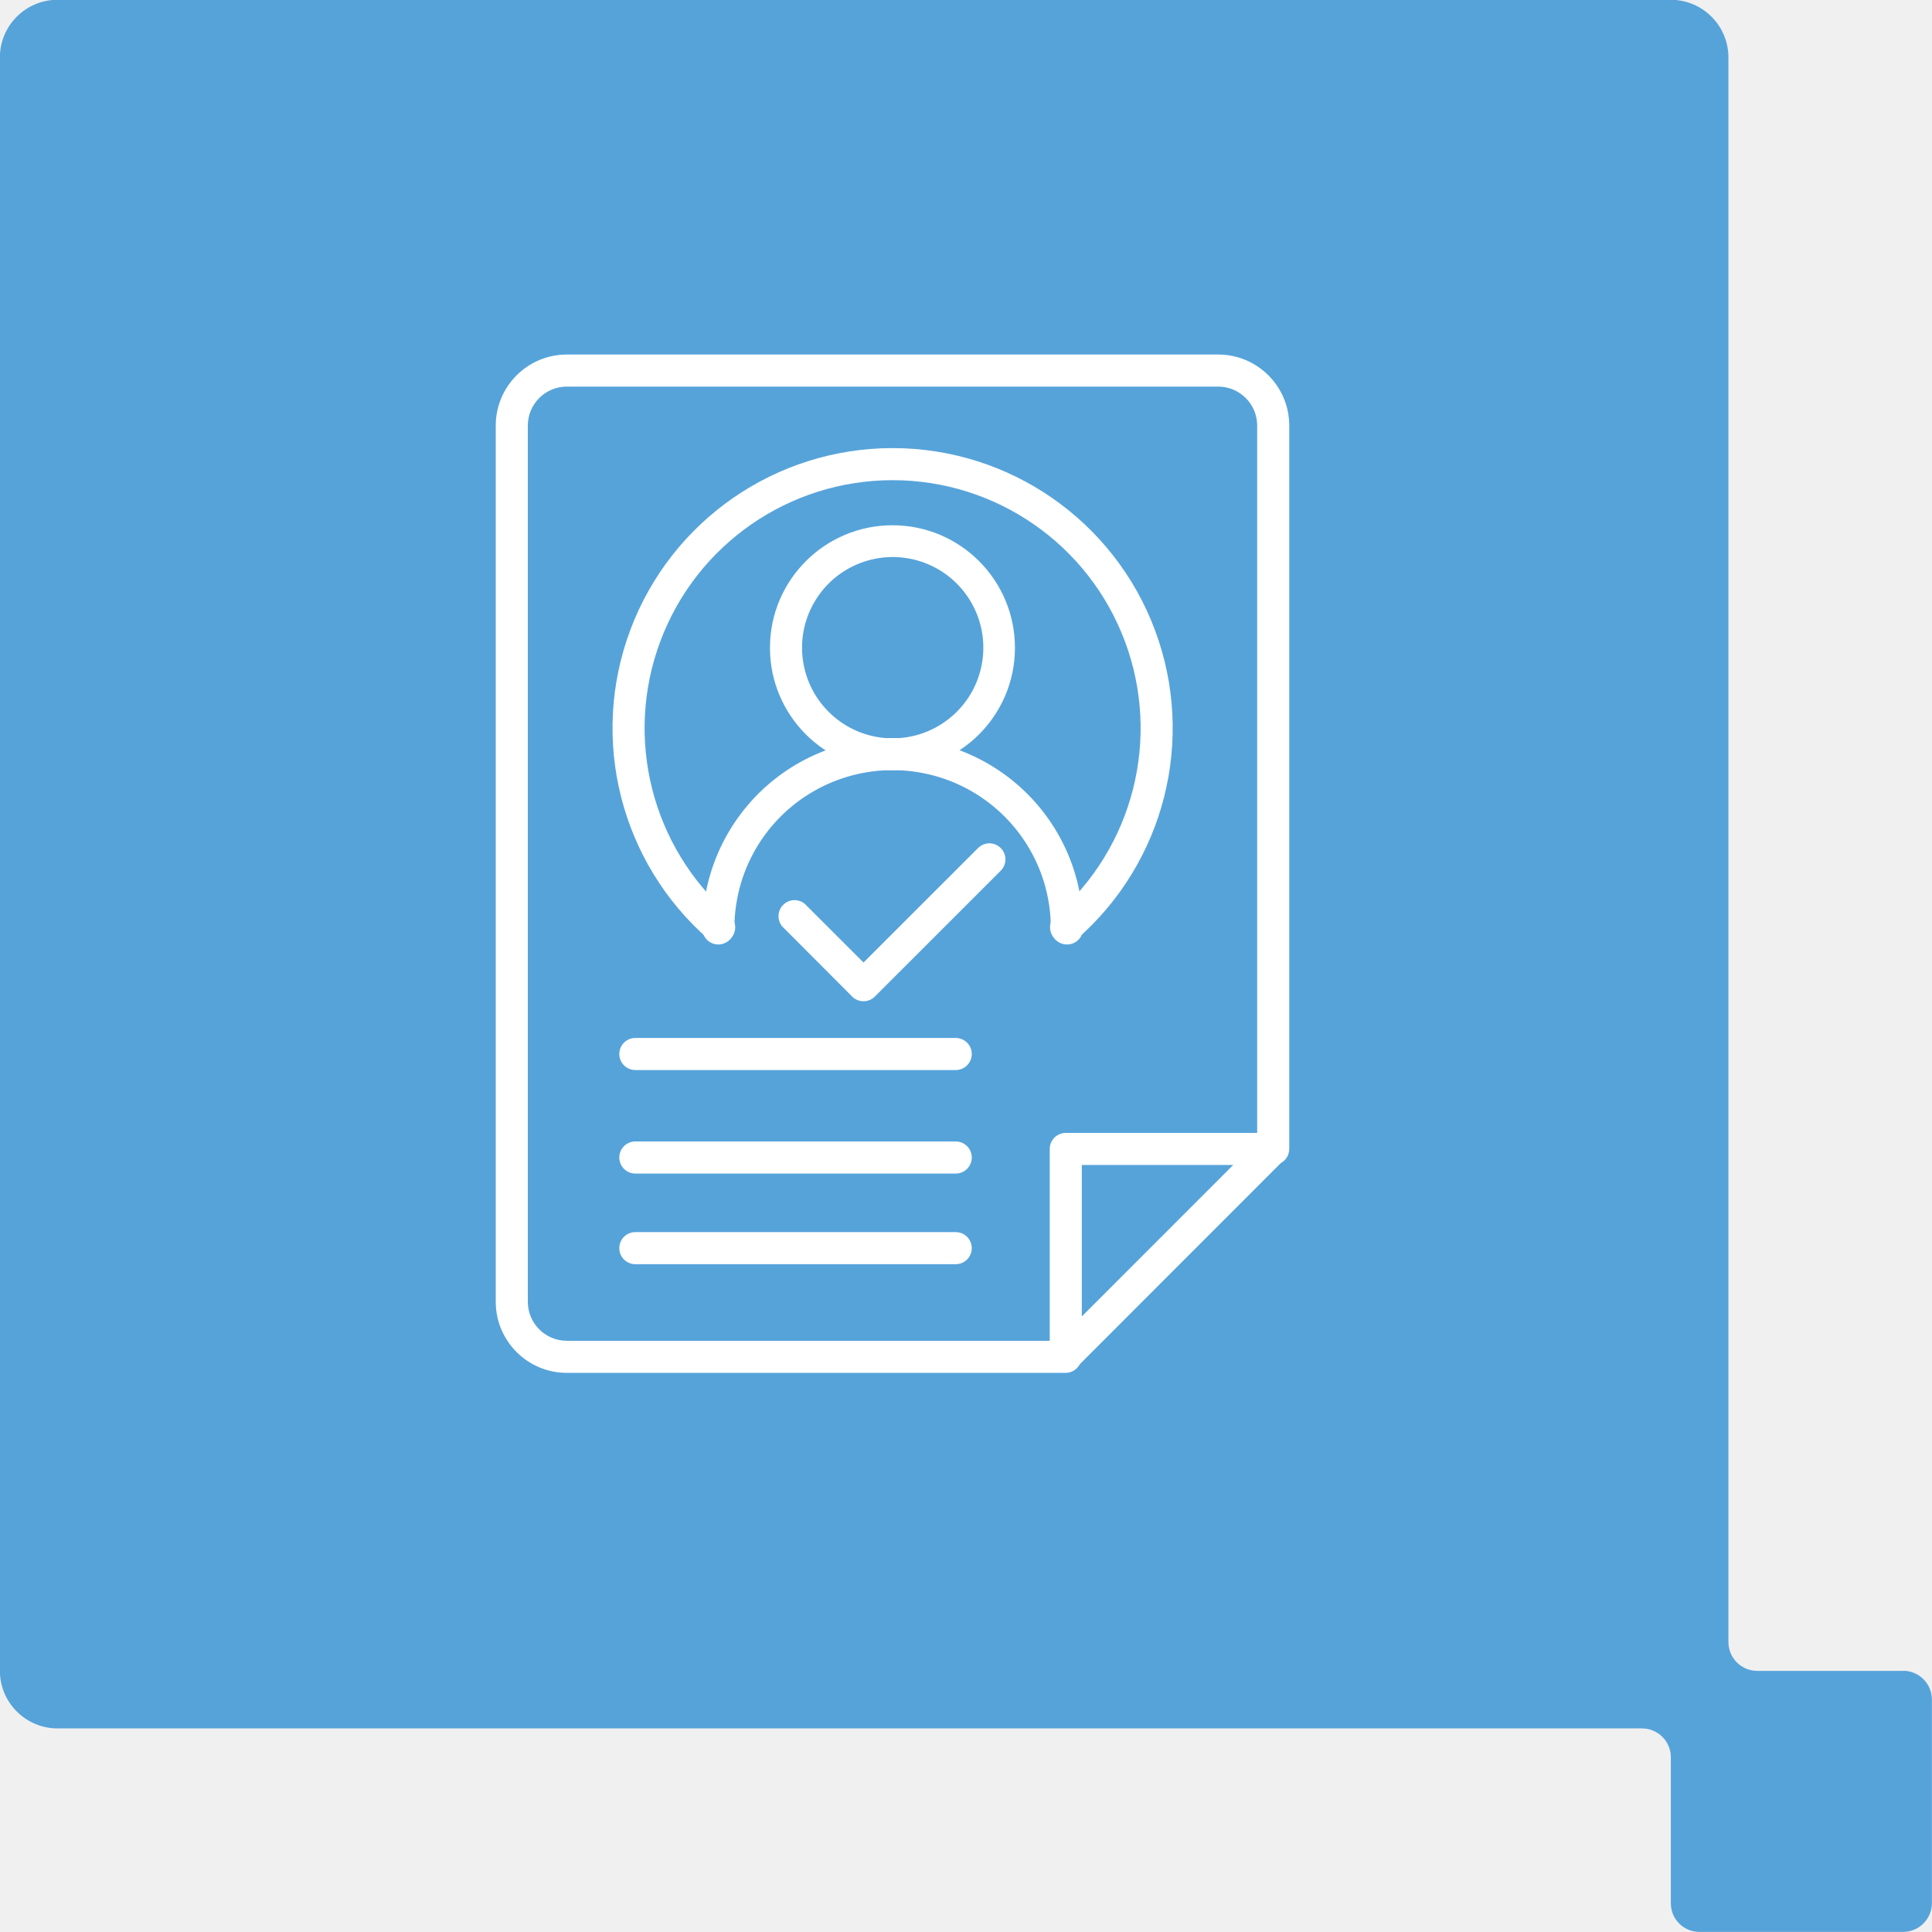
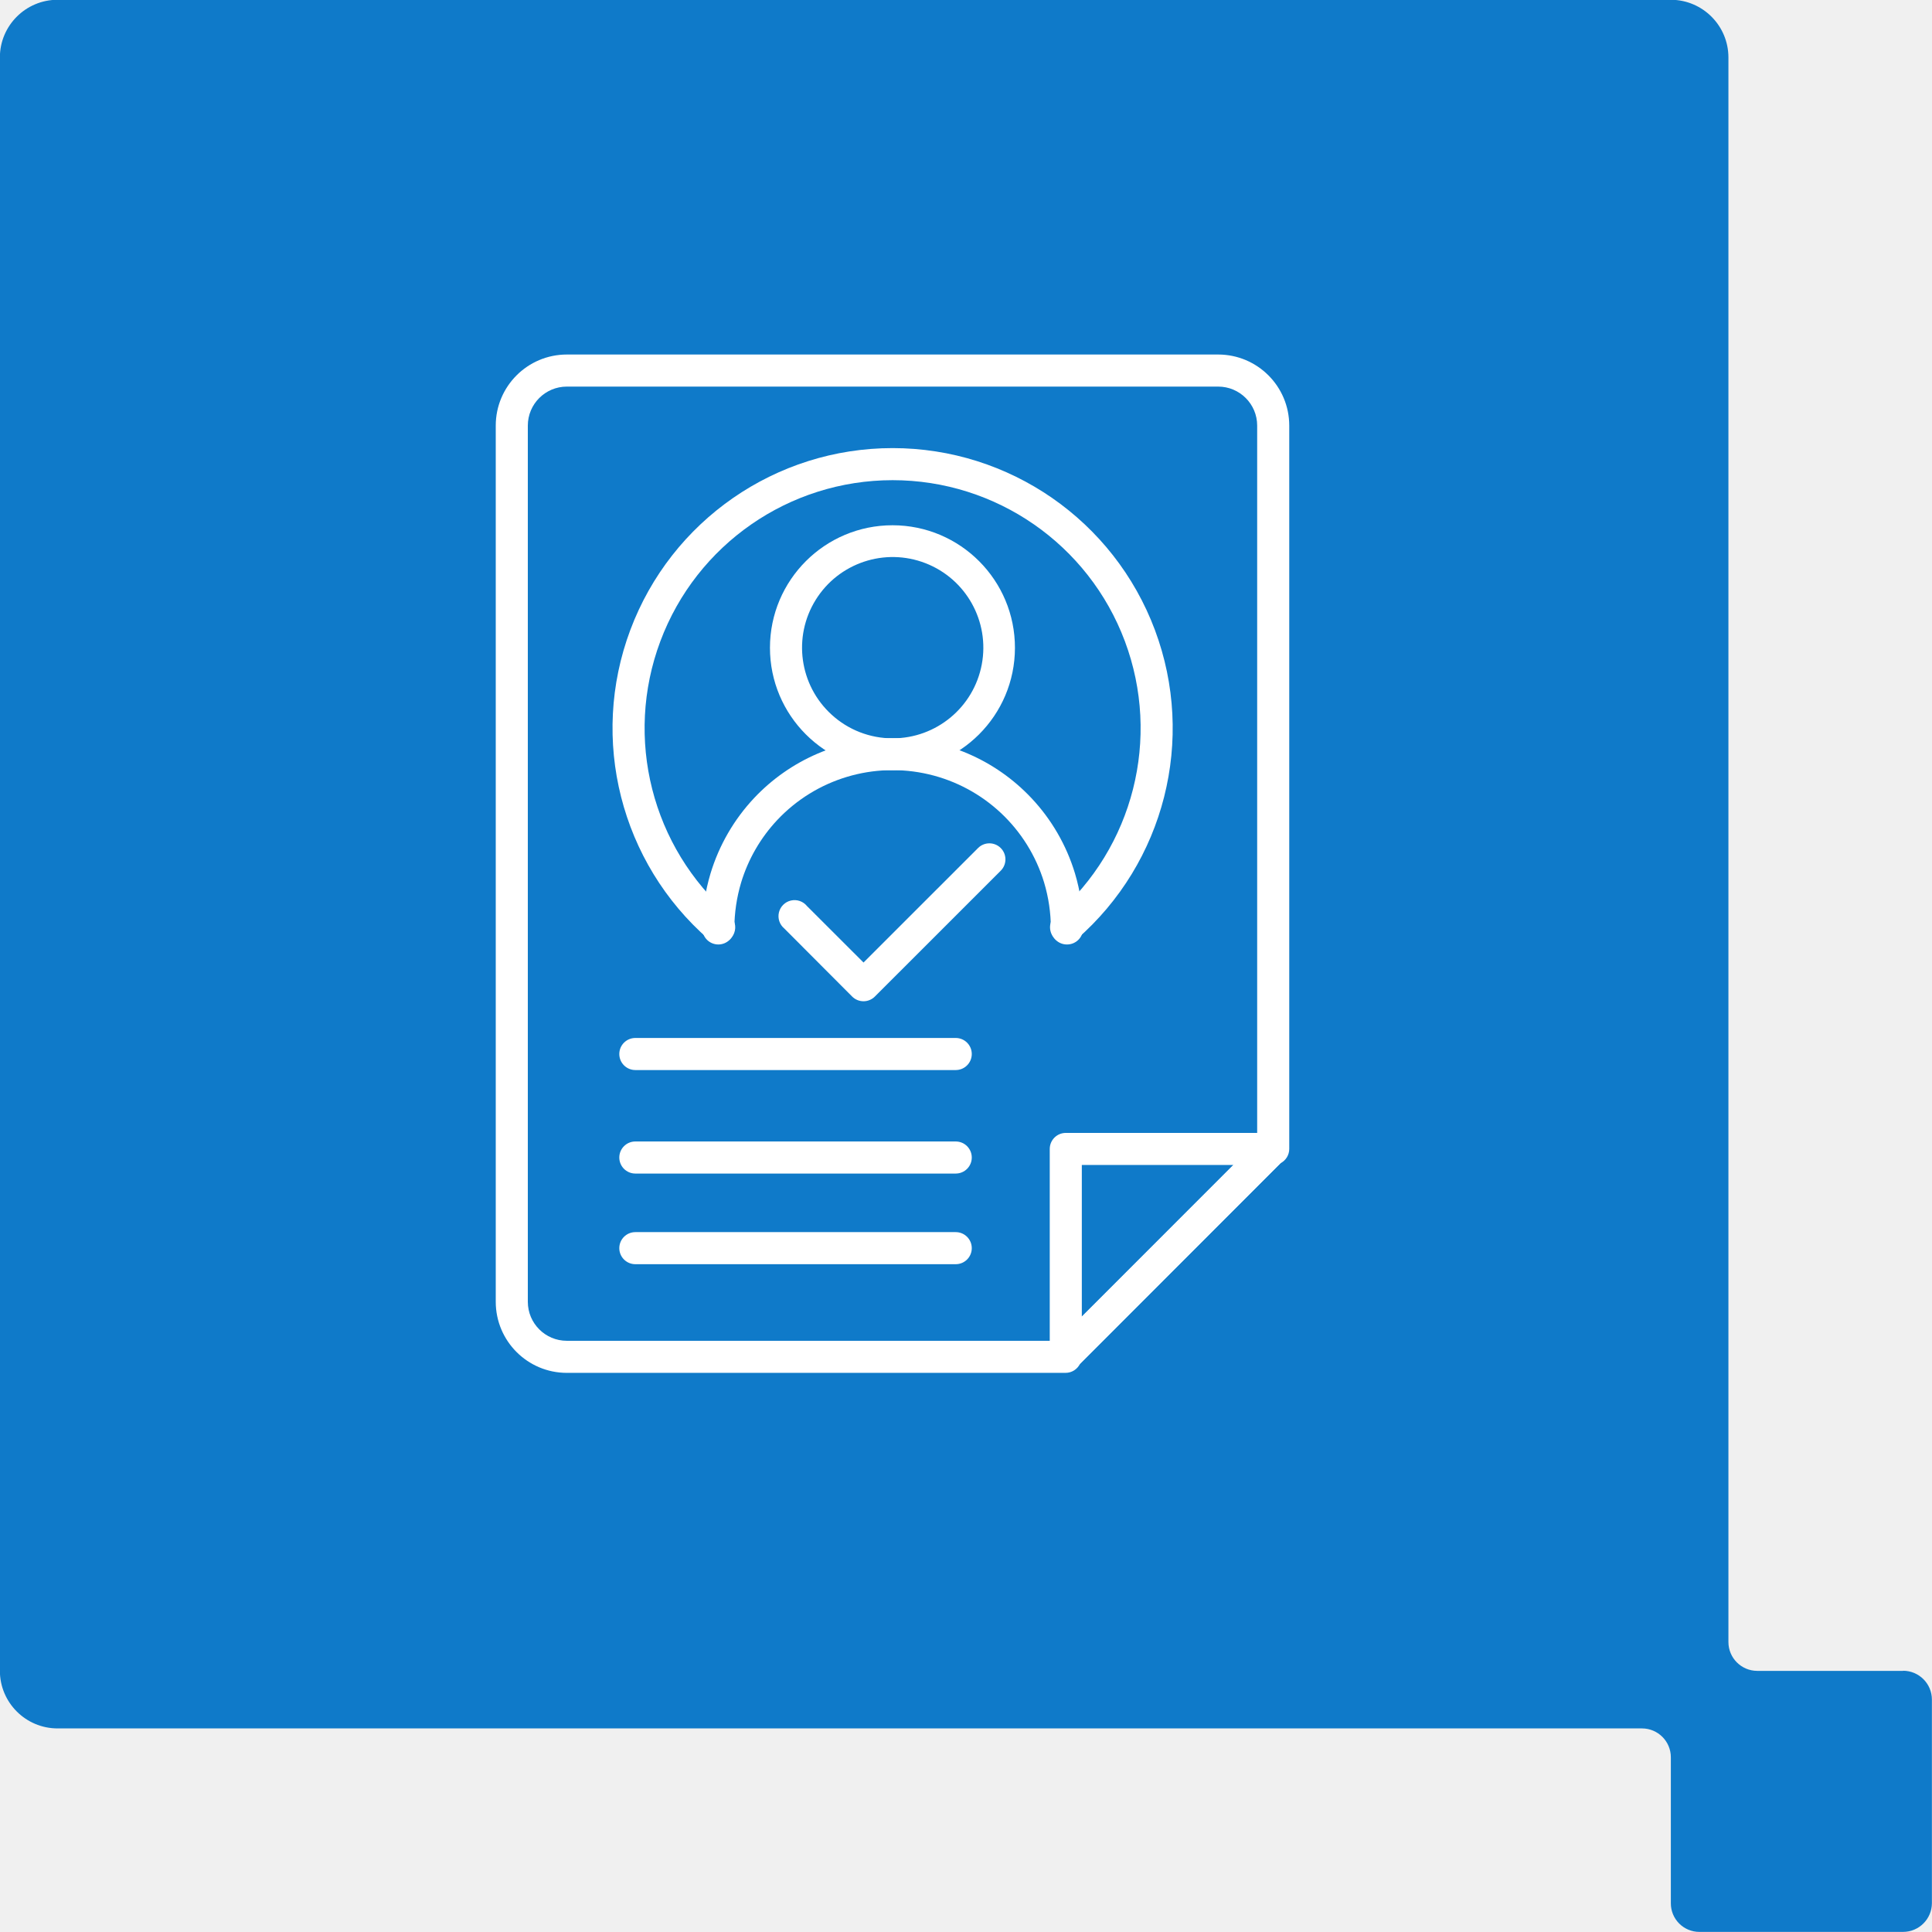
<svg xmlns="http://www.w3.org/2000/svg" width="60.234" height="60.234" viewBox="0 0 60.234 60.234">
  <defs>
-     <style>.a{fill:none;}.b{fill:#56a3da;}.c{clip-path:url(#a);}.d{fill:#fff;}</style>
+     <style>
+             .a {
+                 fill: none;
+             }
+ 
+             .b {
+                 fill: #0F7AC9;
+             }
+ 
+             .c {
+                 clip-path: url(#a);
+             }
+ 
+             .d {
+                 fill: #fff;
+             }
+         </style>
    <clipPath id="a">
      <rect class="a" width="25.257" height="32.267" />
    </clipPath>
  </defs>
  <g transform="translate(-851.266 -2563.766)">
    <path class="b" d="M114.752,230.329H110.2a.9.9,0,0,1-.895-.9v-49.4a1.8,1.8,0,0,0-1.791-1.8h-50.3a1.8,1.8,0,0,0-1.8,1.8v50.294a1.8,1.8,0,0,0,1.8,1.8H106.61a.9.9,0,0,1,.9.9v4.551a.889.889,0,0,0,.891.893h6.348a.9.9,0,0,0,.9-.893v-6.349a.9.9,0,0,0-.9-.9" transform="translate(795.848 2385.53)" />
    <g transform="translate(859.544 2574.56)">
      <g transform="translate(6.919 0)">
        <g class="c" transform="translate(0 0)">
          <path class="d" d="M17.765,31.749H2.215A2.217,2.217,0,0,1,0,29.534V2.215A2.217,2.217,0,0,1,2.215,0H22.524a2.217,2.217,0,0,1,2.215,2.215V24.767a.5.5,0,0,1-.274.446l-6.247,6.247A.5.5,0,0,1,17.765,31.749ZM2.215,1A1.216,1.216,0,0,0,1,2.215V29.534a1.216,1.216,0,0,0,1.215,1.215h15.3l6.224-6.224V2.215A1.216,1.216,0,0,0,22.524,1Z" transform="translate(0.259 0.259)" />
          <path class="d" d="M11.881,23.429a.5.5,0,0,1-.5-.5V16.49a.5.5,0,0,1,.5-.5h6.432a.5.5,0,0,1,.354.853l-6.432,6.439A.5.5,0,0,1,11.881,23.429Zm.5-6.439v4.731l4.726-4.731Z" transform="translate(6.15 8.537)" />
          <path class="d" d="M9.458,3.507A3.819,3.819,0,1,1,5.633,7.325,3.822,3.822,0,0,1,9.458,3.507Zm0,6.643a2.826,2.826,0,1,0-1.905-.74A2.814,2.814,0,0,0,9.458,10.15Z" transform="translate(3.175 2.075)" />
          <path class="d" d="M15.611,14.314a.5.5,0,0,1-.5-.5,5.017,5.017,0,0,0-.211-1.433A4.936,4.936,0,0,0,6.584,10.43a4.945,4.945,0,0,0-1.13,1.953,5.067,5.067,0,0,0-.211,1.431.5.5,0,0,1-1,0A6.072,6.072,0,0,1,4.5,12.1a5.952,5.952,0,0,1,1.36-2.352,5.936,5.936,0,0,1,8.643,0,5.932,5.932,0,0,1,1.359,2.348,6.019,6.019,0,0,1,.254,1.72A.5.5,0,0,1,15.611,14.314Z" transform="translate(2.455 4.338)" />
          <path class="d" d="M8.447,14.967a.5.5,0,0,1-.354-.146L5.978,12.7A.5.5,0,1,1,6.685,12L8.447,13.76l3.577-3.576a.5.5,0,0,1,.707.707L8.8,14.821A.5.5,0,0,1,8.447,14.967Z" transform="translate(3.278 5.455)" />
          <path class="d" d="M5.725,17.362a.5.5,0,0,1-.329-.124,8.732,8.732,0,1,1,11.47,0,.5.5,0,0,1-.658-.753,7.732,7.732,0,1,0-10.154,0,.5.5,0,0,1-.329.876Z" transform="translate(1.501 1.255)" />
          <path class="d" d="M9.989.5H0A.5.5,0,0,1-.5,0,.5.5,0,0,1,0-.5H9.989a.5.5,0,0,1,.5.5A.5.5,0,0,1,9.989.5Z" transform="translate(4.611 22.067)" />
          <path class="d" d="M9.989.5H0A.5.5,0,0,1-.5,0,.5.5,0,0,1,0-.5H9.989a.5.5,0,0,1,.5.5A.5.5,0,0,1,9.989.5Z" transform="translate(4.611 25.294)" />
          <path class="d" d="M9.989.5H0A.5.5,0,0,1-.5,0,.5.5,0,0,1,0-.5H9.989a.5.5,0,0,1,.5.5A.5.5,0,0,1,9.989.5Z" transform="translate(4.611 28.12)" />
        </g>
      </g>
    </g>
  </g>
</svg>
